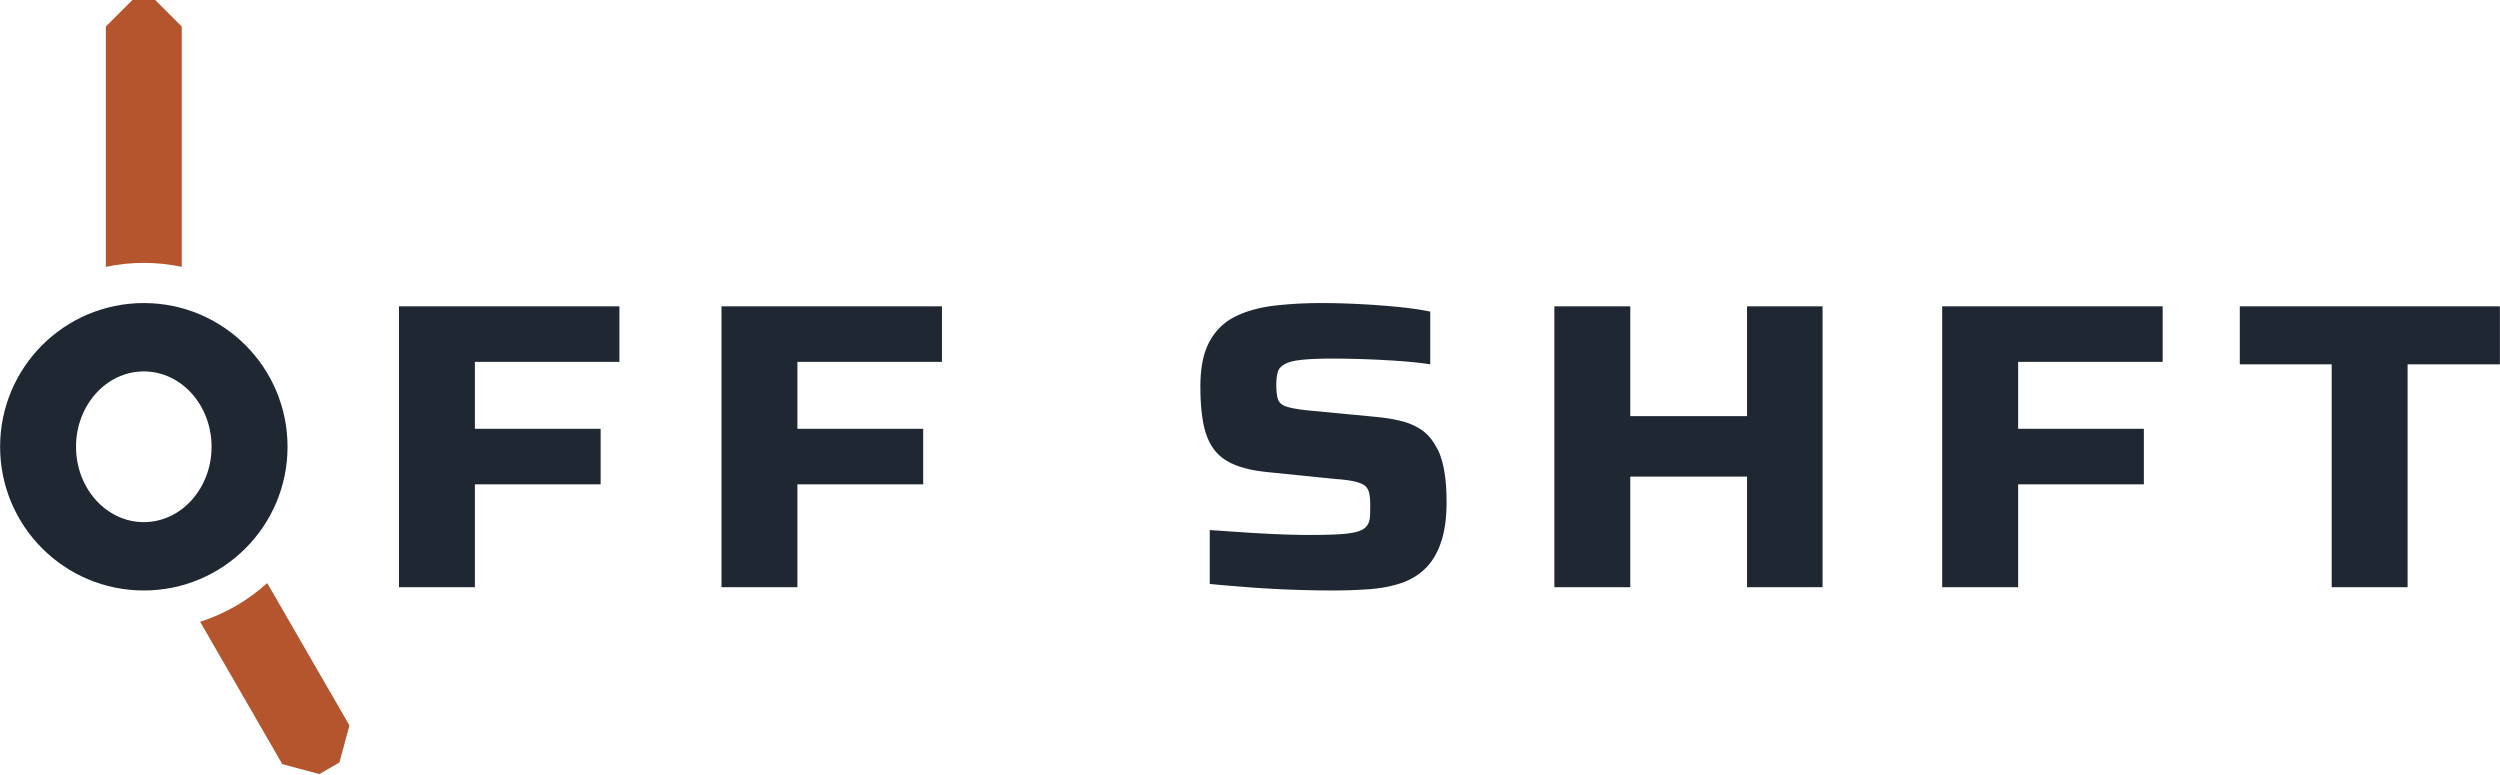
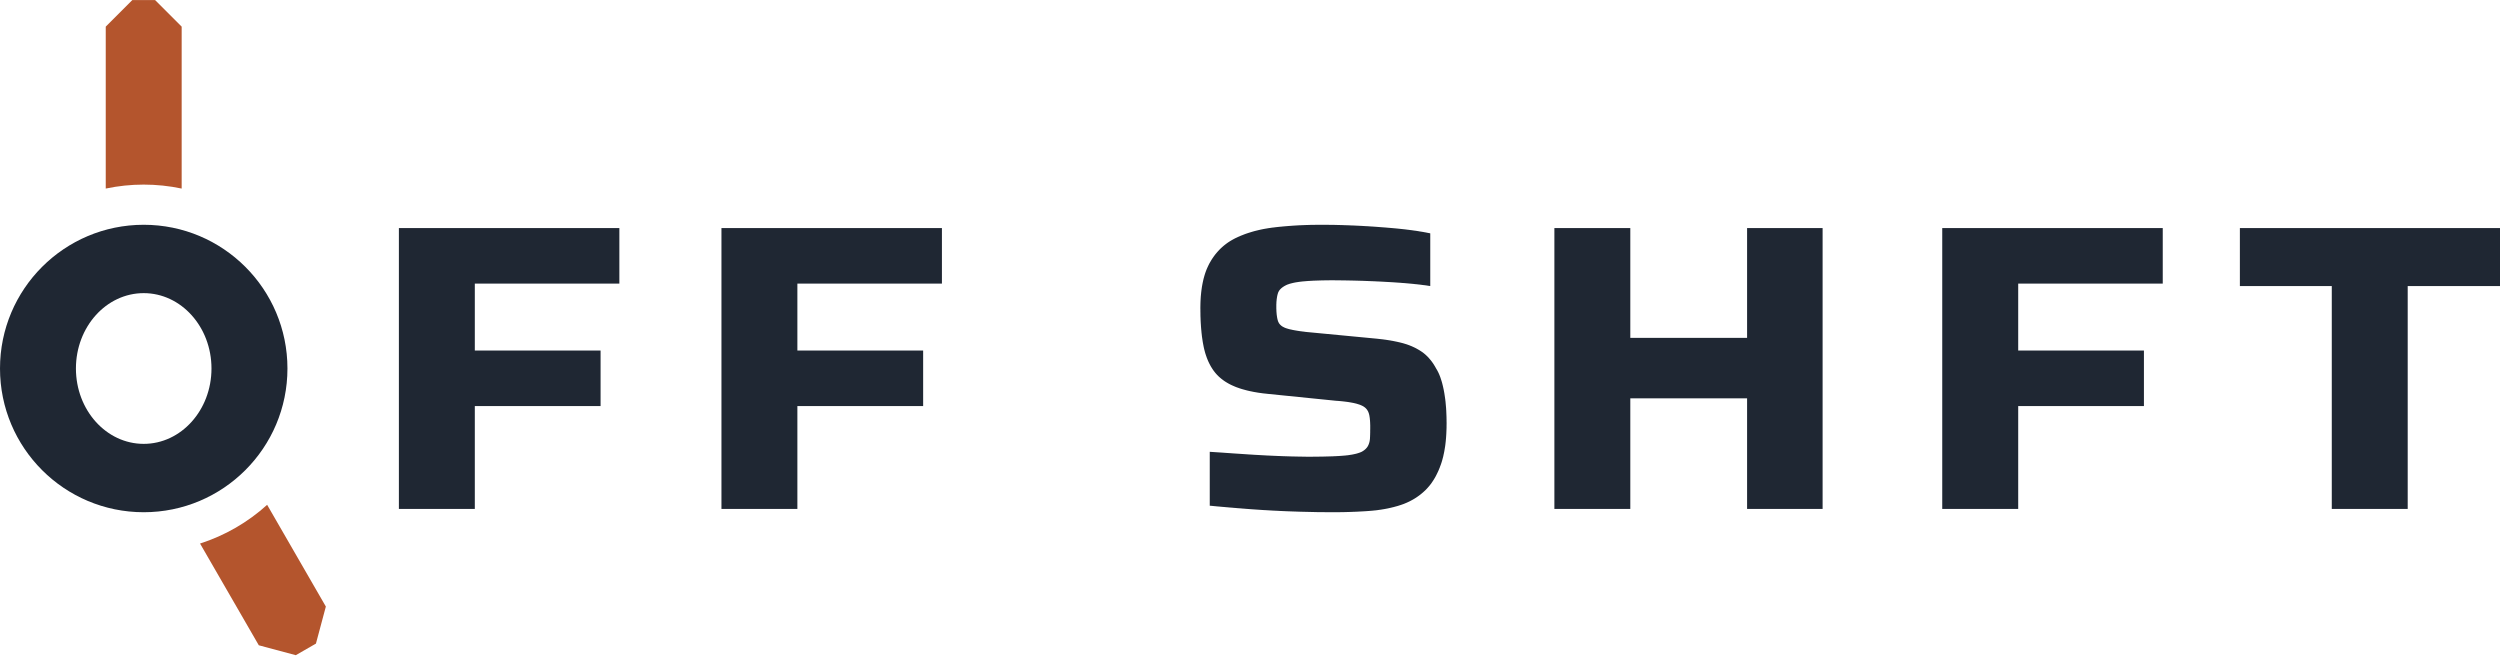
- <svg xmlns="http://www.w3.org/2000/svg" width="62.30mm" height="19.29mm" viewBox="0 0 62.298 19.291">
-   <g transform="translate(3.581 11.134)">
+ <svg xmlns="http://www.w3.org/2000/svg" width="62.30mm" height="16.33mm" viewBox="0 0 62.298 16.326">
+   <g transform="translate(3.581 9.181)">
    <path fill="#1F2733" fill-rule="evenodd" d="M-3.581 0 a3.581 3.581 0 1 0 7.163 0 a3.581 3.581 0 1 0 -7.163 0 Z M-1.689 0 a1.689 1.878 0 1 0 3.378 0 a1.689 1.878 0 1 0 -3.378 0 Z" />
-     <path fill="#B4552D" d="M-0.946 -4.484 L-0.946 -10.472 L-0.284 -11.134 L0.284 -11.134 L0.946 -10.472 L0.946 -4.484 A4.582 4.582 0 0 0 -0.946 -4.484 Z M3.076 3.397 L5.124 6.944 L4.876 7.867 L4.375 8.157 L3.452 7.909 L1.404 4.362 A4.582 4.582 0 0 0 3.076 3.397 Z" />
+     <path fill="#B4552D" d="M-0.946 -4.484 L-0.946 -8.519 L-0.284 -9.181 L0.284 -9.181 L0.946 -8.519 L0.946 -4.484 A4.582 4.582 0 0 0 -0.946 -4.484 Z M3.076 3.397 L4.539 5.932 L4.292 6.855 L3.79 7.144 L2.868 6.897 L1.404 4.362 A4.582 4.582 0 0 0 3.076 3.397 Z" />
    <path fill="#1F2733" fill-rule="evenodd" d="M11.853 -2.116 L8.251 -2.116 L8.251 -0.448 L11.385 -0.448 L11.385 0.936 L8.251 0.936 L8.251 3.5 L6.359 3.5 L6.359 -3.5 L11.853 -3.5 Z M19.891 -2.116 L16.289 -2.116 L16.289 -0.448 L19.423 -0.448 L19.423 0.936 L16.289 0.936 L16.289 3.5 L14.397 3.5 L14.397 -3.5 L19.891 -3.5 Z M29.42 -3.581 L29.458 -3.581 L29.497 -3.581 L29.536 -3.58 L29.574 -3.58 L29.653 -3.579 L29.732 -3.577 L29.811 -3.575 L29.851 -3.574 L29.891 -3.573 L29.931 -3.571 L29.972 -3.57 L30.012 -3.569 L30.093 -3.565 L30.134 -3.564 L30.175 -3.562 L30.217 -3.56 L30.258 -3.558 L30.299 -3.556 L30.341 -3.554 L30.424 -3.549 L30.506 -3.545 L30.546 -3.542 L30.587 -3.539 L30.628 -3.537 L30.668 -3.534 L30.709 -3.531 L30.749 -3.528 L30.789 -3.525 L30.829 -3.522 L30.869 -3.519 L30.909 -3.516 L30.948 -3.513 L31.027 -3.506 L31.066 -3.503 L31.145 -3.496 L31.222 -3.489 L31.261 -3.485 L31.299 -3.481 L31.337 -3.477 L31.375 -3.473 L31.412 -3.469 L31.448 -3.465 L31.484 -3.46 L31.52 -3.456 L31.555 -3.451 L31.59 -3.447 L31.625 -3.442 L31.658 -3.437 L31.692 -3.433 L31.725 -3.428 L31.758 -3.423 L31.79 -3.417 L31.822 -3.412 L31.853 -3.407 L31.884 -3.402 L31.914 -3.396 L31.944 -3.391 L31.974 -3.385 L32.003 -3.379 L32.031 -3.374 L32.06 -3.368 L32.06 -2.055 L32.031 -2.059 L32.003 -2.063 L31.974 -2.068 L31.945 -2.072 L31.916 -2.076 L31.886 -2.079 L31.856 -2.083 L31.826 -2.087 L31.796 -2.091 L31.765 -2.094 L31.734 -2.098 L31.702 -2.101 L31.67 -2.104 L31.638 -2.108 L31.606 -2.111 L31.573 -2.114 L31.541 -2.117 L31.507 -2.12 L31.474 -2.123 L31.44 -2.126 L31.406 -2.129 L31.371 -2.131 L31.337 -2.134 L31.302 -2.137 L31.266 -2.139 L31.196 -2.144 L31.125 -2.149 L31.054 -2.153 L30.982 -2.157 L30.91 -2.161 L30.874 -2.163 L30.838 -2.165 L30.802 -2.167 L30.73 -2.17 L30.693 -2.172 L30.657 -2.174 L30.62 -2.175 L30.547 -2.178 L30.474 -2.181 L30.437 -2.182 L30.4 -2.184 L30.363 -2.185 L30.327 -2.186 L30.291 -2.187 L30.255 -2.188 L30.22 -2.189 L30.184 -2.19 L30.149 -2.191 L30.079 -2.192 L30.045 -2.193 L30.011 -2.194 L29.977 -2.194 L29.943 -2.195 L29.909 -2.195 L29.876 -2.196 L29.843 -2.196 L29.81 -2.197 L29.778 -2.197 L29.745 -2.197 L29.713 -2.197 L29.681 -2.198 L29.649 -2.198 L29.582 -2.198 L29.547 -2.198 L29.513 -2.197 L29.479 -2.197 L29.446 -2.197 L29.413 -2.196 L29.381 -2.195 L29.349 -2.195 L29.318 -2.194 L29.287 -2.193 L29.257 -2.192 L29.227 -2.191 L29.198 -2.19 L29.169 -2.189 L29.141 -2.188 L29.113 -2.186 L29.086 -2.185 L29.06 -2.183 L29.034 -2.182 L29.008 -2.18 L28.983 -2.178 L28.958 -2.176 L28.934 -2.174 L28.911 -2.172 L28.888 -2.17 L28.865 -2.168 L28.843 -2.165 L28.821 -2.163 L28.8 -2.16 L28.779 -2.157 L28.759 -2.154 L28.739 -2.151 L28.72 -2.148 L28.701 -2.145 L28.683 -2.141 L28.665 -2.138 L28.648 -2.134 L28.631 -2.13 L28.615 -2.126 L28.599 -2.122 L28.583 -2.118 L28.568 -2.114 L28.554 -2.11 L28.54 -2.105 L28.526 -2.1 L28.513 -2.096 L28.5 -2.091 L28.488 -2.086 L28.473 -2.079 L28.459 -2.072 L28.445 -2.065 L28.431 -2.057 L28.418 -2.05 L28.406 -2.042 L28.394 -2.034 L28.382 -2.026 L28.371 -2.018 L28.361 -2.01 L28.35 -2.001 L28.341 -1.993 L28.332 -1.984 L28.323 -1.975 L28.315 -1.966 L28.307 -1.957 L28.3 -1.947 L28.294 -1.938 L28.288 -1.928 L28.282 -1.918 L28.277 -1.908 L28.272 -1.898 L28.268 -1.888 L28.265 -1.877 L28.261 -1.866 L28.258 -1.855 L28.255 -1.844 L28.252 -1.833 L28.249 -1.821 L28.247 -1.809 L28.244 -1.796 L28.242 -1.784 L28.24 -1.771 L28.238 -1.758 L28.236 -1.745 L28.234 -1.731 L28.232 -1.717 L28.231 -1.703 L28.23 -1.688 L28.228 -1.674 L28.227 -1.659 L28.226 -1.643 L28.226 -1.628 L28.225 -1.612 L28.224 -1.596 L28.224 -1.58 L28.224 -1.563 L28.224 -1.527 L28.224 -1.508 L28.224 -1.49 L28.225 -1.471 L28.226 -1.454 L28.226 -1.436 L28.227 -1.419 L28.228 -1.402 L28.23 -1.386 L28.231 -1.37 L28.232 -1.354 L28.234 -1.339 L28.236 -1.324 L28.238 -1.31 L28.24 -1.296 L28.242 -1.282 L28.244 -1.269 L28.247 -1.256 L28.249 -1.243 L28.252 -1.231 L28.255 -1.219 L28.258 -1.207 L28.261 -1.196 L28.265 -1.185 L28.268 -1.175 L28.272 -1.165 L28.277 -1.155 L28.282 -1.145 L28.287 -1.135 L28.293 -1.126 L28.299 -1.117 L28.306 -1.108 L28.313 -1.1 L28.32 -1.092 L28.329 -1.084 L28.337 -1.076 L28.346 -1.068 L28.355 -1.061 L28.365 -1.054 L28.375 -1.047 L28.386 -1.041 L28.397 -1.035 L28.409 -1.029 L28.421 -1.023 L28.433 -1.017 L28.446 -1.012 L28.459 -1.007 L28.473 -1.002 L28.487 -0.998 L28.503 -0.993 L28.518 -0.988 L28.535 -0.984 L28.552 -0.979 L28.57 -0.975 L28.589 -0.971 L28.608 -0.967 L28.628 -0.962 L28.649 -0.958 L28.671 -0.954 L28.693 -0.95 L28.716 -0.946 L28.74 -0.942 L28.765 -0.938 L28.79 -0.934 L28.816 -0.93 L28.842 -0.927 L28.87 -0.923 L28.898 -0.92 L28.927 -0.916 L28.956 -0.912 L28.986 -0.909 L29.017 -0.906 L30.727 -0.743 L30.754 -0.74 L30.781 -0.737 L30.808 -0.734 L30.834 -0.731 L30.861 -0.728 L30.887 -0.725 L30.913 -0.721 L30.939 -0.718 L30.965 -0.714 L30.991 -0.71 L31.017 -0.706 L31.042 -0.702 L31.068 -0.698 L31.093 -0.693 L31.118 -0.689 L31.143 -0.684 L31.168 -0.679 L31.192 -0.674 L31.217 -0.669 L31.241 -0.664 L31.265 -0.658 L31.29 -0.653 L31.313 -0.647 L31.337 -0.641 L31.361 -0.635 L31.384 -0.629 L31.407 -0.622 L31.43 -0.615 L31.453 -0.608 L31.476 -0.601 L31.498 -0.593 L31.52 -0.585 L31.542 -0.577 L31.563 -0.568 L31.584 -0.56 L31.606 -0.551 L31.626 -0.541 L31.647 -0.532 L31.668 -0.522 L31.688 -0.512 L31.708 -0.502 L31.727 -0.491 L31.747 -0.48 L31.766 -0.469 L31.785 -0.458 L31.804 -0.446 L31.823 -0.434 L31.841 -0.422 L31.859 -0.41 L31.877 -0.397 L31.895 -0.383 L31.912 -0.369 L31.929 -0.355 L31.946 -0.34 L31.963 -0.324 L31.979 -0.309 L31.996 -0.292 L32.012 -0.276 L32.027 -0.258 L32.043 -0.24 L32.058 -0.222 L32.074 -0.203 L32.089 -0.184 L32.103 -0.165 L32.118 -0.144 L32.132 -0.124 L32.146 -0.103 L32.159 -0.081 L32.173 -0.059 L32.186 -0.036 L32.199 -0.013 L32.212 0.01 L32.219 0.021 L32.226 0.033 L32.232 0.044 L32.239 0.056 L32.245 0.068 L32.251 0.08 L32.258 0.093 L32.264 0.106 L32.27 0.119 L32.276 0.132 L32.282 0.145 L32.287 0.159 L32.293 0.173 L32.299 0.187 L32.304 0.201 L32.31 0.216 L32.315 0.231 L32.32 0.246 L32.325 0.261 L32.33 0.277 L32.335 0.292 L32.34 0.308 L32.345 0.324 L32.35 0.341 L32.359 0.374 L32.363 0.391 L32.368 0.409 L32.372 0.426 L32.376 0.444 L32.38 0.461 L32.384 0.479 L32.388 0.498 L32.392 0.516 L32.396 0.534 L32.399 0.553 L32.403 0.572 L32.406 0.591 L32.41 0.611 L32.413 0.63 L32.419 0.67 L32.425 0.71 L32.428 0.731 L32.431 0.752 L32.434 0.772 L32.436 0.794 L32.439 0.815 L32.441 0.837 L32.443 0.858 L32.445 0.88 L32.447 0.903 L32.449 0.925 L32.451 0.948 L32.453 0.971 L32.455 0.994 L32.456 1.018 L32.458 1.042 L32.459 1.066 L32.46 1.09 L32.461 1.115 L32.462 1.139 L32.463 1.164 L32.464 1.19 L32.465 1.215 L32.465 1.241 L32.466 1.267 L32.466 1.293 L32.466 1.32 L32.467 1.347 L32.467 1.374 L32.466 1.425 L32.466 1.476 L32.464 1.526 L32.462 1.575 L32.46 1.623 L32.457 1.671 L32.454 1.718 L32.45 1.764 L32.446 1.81 L32.441 1.855 L32.436 1.899 L32.43 1.942 L32.423 1.985 L32.416 2.027 L32.409 2.068 L32.401 2.108 L32.392 2.148 L32.384 2.187 L32.374 2.225 L32.364 2.263 L32.354 2.3 L32.343 2.336 L32.331 2.372 L32.319 2.406 L32.306 2.44 L32.294 2.474 L32.28 2.507 L32.267 2.539 L32.253 2.57 L32.238 2.601 L32.223 2.632 L32.208 2.662 L32.193 2.691 L32.177 2.72 L32.16 2.748 L32.144 2.775 L32.126 2.802 L32.109 2.828 L32.091 2.854 L32.073 2.879 L32.054 2.903 L32.035 2.927 L32.015 2.95 L31.995 2.973 L31.975 2.995 L31.955 3.016 L31.934 3.037 L31.912 3.057 L31.89 3.077 L31.868 3.096 L31.846 3.115 L31.823 3.134 L31.8 3.152 L31.777 3.169 L31.753 3.186 L31.729 3.203 L31.705 3.219 L31.68 3.235 L31.655 3.25 L31.63 3.265 L31.604 3.279 L31.578 3.293 L31.552 3.307 L31.525 3.32 L31.499 3.332 L31.471 3.345 L31.444 3.356 L31.416 3.368 L31.388 3.379 L31.359 3.389 L31.331 3.399 L31.302 3.408 L31.272 3.418 L31.243 3.427 L31.213 3.435 L31.183 3.443 L31.152 3.452 L31.121 3.459 L31.09 3.467 L31.059 3.474 L31.028 3.481 L30.996 3.488 L30.964 3.494 L30.932 3.5 L30.899 3.506 L30.866 3.511 L30.833 3.517 L30.8 3.521 L30.766 3.526 L30.732 3.531 L30.698 3.535 L30.664 3.538 L30.629 3.542 L30.594 3.545 L30.559 3.548 L30.523 3.551 L30.488 3.553 L30.452 3.556 L30.416 3.558 L30.38 3.56 L30.343 3.562 L30.307 3.564 L30.27 3.566 L30.234 3.568 L30.16 3.571 L30.123 3.572 L30.086 3.574 L30.048 3.575 L30.011 3.576 L29.973 3.577 L29.935 3.578 L29.898 3.579 L29.821 3.58 L29.783 3.581 L29.744 3.581 L29.706 3.581 L29.667 3.581 L29.588 3.581 L29.507 3.581 L29.466 3.581 L29.425 3.58 L29.384 3.58 L29.343 3.58 L29.301 3.579 L29.259 3.579 L29.216 3.578 L29.174 3.577 L29.131 3.576 L29.088 3.575 L29 3.573 L28.956 3.572 L28.912 3.571 L28.868 3.57 L28.823 3.569 L28.733 3.566 L28.687 3.564 L28.641 3.563 L28.595 3.561 L28.503 3.558 L28.411 3.554 L28.32 3.55 L28.228 3.545 L28.183 3.543 L28.138 3.541 L28.092 3.538 L28.002 3.533 L27.957 3.53 L27.912 3.528 L27.867 3.525 L27.778 3.519 L27.689 3.513 L27.6 3.507 L27.512 3.5 L27.468 3.497 L27.424 3.493 L27.381 3.49 L27.338 3.486 L27.296 3.483 L27.254 3.48 L27.213 3.476 L27.171 3.473 L27.131 3.469 L27.09 3.466 L27.05 3.463 L27.011 3.459 L26.971 3.456 L26.932 3.452 L26.894 3.449 L26.856 3.446 L26.818 3.442 L26.781 3.439 L26.744 3.436 L26.708 3.432 L26.671 3.429 L26.636 3.425 L26.6 3.422 L26.565 3.419 L26.565 2.076 L26.827 2.093 L26.902 2.098 L26.939 2.101 L27.089 2.111 L27.127 2.114 L27.202 2.119 L27.504 2.139 L27.541 2.142 L27.578 2.144 L27.616 2.146 L27.653 2.149 L27.727 2.153 L27.763 2.155 L27.8 2.157 L27.836 2.159 L27.872 2.161 L27.908 2.163 L27.944 2.165 L27.98 2.167 L28.016 2.169 L28.052 2.17 L28.087 2.172 L28.122 2.174 L28.157 2.175 L28.192 2.177 L28.227 2.178 L28.262 2.18 L28.296 2.181 L28.331 2.182 L28.365 2.184 L28.399 2.185 L28.432 2.186 L28.465 2.187 L28.497 2.188 L28.529 2.189 L28.561 2.19 L28.592 2.191 L28.623 2.192 L28.654 2.192 L28.684 2.193 L28.713 2.194 L28.743 2.194 L28.772 2.195 L28.8 2.196 L28.828 2.196 L28.856 2.196 L28.883 2.197 L28.91 2.197 L28.936 2.197 L28.962 2.198 L28.988 2.198 L29.013 2.198 L29.084 2.198 L29.129 2.198 L29.174 2.197 L29.217 2.197 L29.26 2.197 L29.301 2.196 L29.342 2.195 L29.382 2.195 L29.421 2.194 L29.459 2.193 L29.496 2.192 L29.533 2.191 L29.568 2.19 L29.602 2.189 L29.636 2.188 L29.669 2.186 L29.7 2.185 L29.731 2.183 L29.761 2.182 L29.79 2.18 L29.819 2.178 L29.846 2.176 L29.872 2.174 L29.898 2.172 L29.922 2.17 L29.946 2.168 L29.97 2.165 L29.994 2.163 L30.016 2.16 L30.038 2.157 L30.06 2.153 L30.081 2.15 L30.102 2.147 L30.122 2.143 L30.142 2.139 L30.161 2.135 L30.179 2.131 L30.198 2.127 L30.215 2.123 L30.232 2.118 L30.249 2.113 L30.265 2.108 L30.28 2.103 L30.295 2.098 L30.31 2.093 L30.324 2.087 L30.337 2.081 L30.35 2.076 L30.36 2.07 L30.377 2.06 L30.386 2.055 L30.394 2.049 L30.402 2.043 L30.41 2.038 L30.418 2.032 L30.425 2.026 L30.439 2.014 L30.446 2.008 L30.452 2.002 L30.458 1.996 L30.464 1.989 L30.47 1.983 L30.476 1.976 L30.481 1.97 L30.486 1.963 L30.496 1.949 L30.5 1.942 L30.504 1.935 L30.508 1.928 L30.512 1.921 L30.515 1.913 L30.519 1.906 L30.522 1.898 L30.525 1.891 L30.528 1.883 L30.531 1.875 L30.534 1.866 L30.537 1.858 L30.539 1.85 L30.544 1.833 L30.546 1.824 L30.548 1.815 L30.549 1.806 L30.553 1.788 L30.554 1.778 L30.555 1.769 L30.556 1.759 L30.557 1.75 L30.558 1.74 L30.558 1.73 L30.559 1.709 L30.56 1.699 L30.56 1.689 L30.561 1.657 L30.562 1.636 L30.562 1.625 L30.562 1.614 L30.563 1.603 L30.563 1.592 L30.563 1.57 L30.563 1.559 L30.563 1.548 L30.563 1.536 L30.564 1.513 L30.564 1.502 L30.564 1.49 L30.564 1.44 L30.564 1.425 L30.564 1.41 L30.563 1.396 L30.563 1.381 L30.562 1.368 L30.562 1.354 L30.561 1.34 L30.56 1.327 L30.56 1.314 L30.559 1.301 L30.558 1.288 L30.556 1.276 L30.555 1.264 L30.554 1.252 L30.553 1.24 L30.551 1.229 L30.55 1.217 L30.548 1.206 L30.546 1.196 L30.545 1.185 L30.543 1.175 L30.541 1.165 L30.539 1.155 L30.536 1.145 L30.534 1.136 L30.531 1.126 L30.529 1.117 L30.525 1.108 L30.522 1.099 L30.519 1.091 L30.515 1.082 L30.512 1.074 L30.508 1.066 L30.499 1.051 L30.49 1.036 L30.485 1.028 L30.48 1.021 L30.474 1.015 L30.469 1.008 L30.463 1.001 L30.457 0.995 L30.451 0.989 L30.445 0.983 L30.438 0.977 L30.432 0.972 L30.425 0.966 L30.417 0.961 L30.41 0.956 L30.402 0.95 L30.394 0.945 L30.385 0.94 L30.376 0.935 L30.367 0.93 L30.357 0.926 L30.347 0.921 L30.337 0.916 L30.326 0.912 L30.315 0.907 L30.304 0.903 L30.292 0.899 L30.28 0.895 L30.268 0.891 L30.255 0.887 L30.242 0.883 L30.229 0.879 L30.215 0.875 L30.201 0.872 L30.187 0.868 L30.172 0.865 L30.157 0.861 L30.142 0.858 L30.126 0.855 L30.11 0.852 L30.093 0.849 L30.077 0.846 L30.059 0.843 L30.042 0.84 L30.024 0.837 L30.005 0.834 L29.987 0.832 L29.967 0.829 L29.948 0.827 L29.928 0.824 L29.908 0.822 L29.887 0.82 L29.866 0.817 L29.845 0.815 L29.823 0.813 L29.801 0.811 L29.779 0.809 L29.756 0.807 L29.733 0.806 L29.709 0.804 L28 0.631 L27.958 0.626 L27.916 0.622 L27.876 0.617 L27.835 0.611 L27.796 0.606 L27.757 0.6 L27.718 0.593 L27.681 0.587 L27.644 0.58 L27.607 0.572 L27.571 0.565 L27.536 0.557 L27.501 0.549 L27.467 0.54 L27.434 0.531 L27.401 0.522 L27.369 0.513 L27.337 0.503 L27.306 0.493 L27.276 0.482 L27.246 0.472 L27.217 0.461 L27.188 0.449 L27.161 0.437 L27.133 0.425 L27.107 0.413 L27.08 0.4 L27.055 0.387 L27.029 0.373 L27.005 0.359 L26.981 0.345 L26.957 0.33 L26.934 0.315 L26.911 0.299 L26.89 0.283 L26.868 0.267 L26.847 0.25 L26.827 0.233 L26.807 0.216 L26.787 0.198 L26.769 0.179 L26.75 0.161 L26.733 0.142 L26.715 0.122 L26.699 0.103 L26.683 0.082 L26.667 0.062 L26.652 0.041 L26.637 0.019 L26.623 -0.003 L26.609 -0.025 L26.595 -0.048 L26.582 -0.071 L26.57 -0.094 L26.557 -0.118 L26.545 -0.143 L26.533 -0.168 L26.522 -0.193 L26.511 -0.219 L26.501 -0.245 L26.49 -0.272 L26.481 -0.299 L26.471 -0.327 L26.462 -0.355 L26.453 -0.383 L26.445 -0.412 L26.437 -0.442 L26.429 -0.472 L26.422 -0.502 L26.415 -0.533 L26.409 -0.564 L26.403 -0.595 L26.397 -0.627 L26.391 -0.66 L26.386 -0.693 L26.381 -0.727 L26.376 -0.761 L26.371 -0.795 L26.367 -0.83 L26.363 -0.866 L26.359 -0.902 L26.356 -0.939 L26.352 -0.976 L26.349 -1.014 L26.346 -1.052 L26.344 -1.091 L26.341 -1.13 L26.339 -1.169 L26.337 -1.21 L26.336 -1.25 L26.334 -1.292 L26.333 -1.333 L26.333 -1.376 L26.332 -1.419 L26.332 -1.462 L26.331 -1.506 L26.332 -1.564 L26.333 -1.621 L26.335 -1.677 L26.338 -1.732 L26.341 -1.786 L26.346 -1.839 L26.351 -1.891 L26.357 -1.942 L26.364 -1.992 L26.371 -2.041 L26.38 -2.09 L26.389 -2.137 L26.399 -2.183 L26.409 -2.228 L26.421 -2.272 L26.433 -2.315 L26.446 -2.357 L26.46 -2.399 L26.475 -2.439 L26.49 -2.478 L26.507 -2.516 L26.524 -2.553 L26.542 -2.59 L26.56 -2.625 L26.58 -2.659 L26.6 -2.693 L26.62 -2.726 L26.642 -2.758 L26.664 -2.79 L26.686 -2.82 L26.709 -2.85 L26.733 -2.879 L26.758 -2.908 L26.783 -2.935 L26.809 -2.963 L26.835 -2.989 L26.862 -3.014 L26.89 -3.039 L26.918 -3.063 L26.947 -3.086 L26.977 -3.109 L27.007 -3.131 L27.038 -3.152 L27.069 -3.172 L27.101 -3.191 L27.134 -3.21 L27.167 -3.228 L27.201 -3.246 L27.236 -3.262 L27.271 -3.279 L27.307 -3.294 L27.342 -3.31 L27.379 -3.324 L27.416 -3.339 L27.453 -3.353 L27.491 -3.366 L27.53 -3.379 L27.569 -3.391 L27.608 -3.403 L27.648 -3.415 L27.688 -3.426 L27.729 -3.436 L27.77 -3.446 L27.812 -3.456 L27.854 -3.465 L27.897 -3.474 L27.94 -3.482 L27.983 -3.489 L28.028 -3.497 L28.072 -3.503 L28.117 -3.51 L28.163 -3.515 L28.209 -3.521 L28.255 -3.526 L28.301 -3.531 L28.348 -3.535 L28.395 -3.54 L28.443 -3.544 L28.49 -3.548 L28.538 -3.552 L28.586 -3.555 L28.635 -3.559 L28.684 -3.562 L28.733 -3.565 L28.782 -3.568 L28.831 -3.57 L28.881 -3.572 L28.932 -3.574 L28.982 -3.576 L29.033 -3.577 L29.084 -3.579 L29.135 -3.579 L29.187 -3.58 L29.238 -3.581 L29.291 -3.581 L29.343 -3.581 L29.381 -3.581 Z M37.045 -0.763 L39.955 -0.763 L39.955 -3.5 L41.837 -3.5 L41.837 3.5 L39.955 3.5 L39.955 0.743 L37.045 0.743 L37.045 3.5 L35.153 3.5 L35.153 -3.5 L37.045 -3.5 Z M50.313 -2.116 L46.711 -2.116 L46.711 -0.448 L49.844 -0.448 L49.844 0.936 L46.711 0.936 L46.711 3.5 L44.818 3.5 L44.818 -3.5 L50.313 -3.5 Z M58.717 -2.055 L56.417 -2.055 L56.417 3.5 L54.525 3.5 L54.525 -2.055 L52.235 -2.055 L52.235 -3.5 L58.717 -3.5 Z" />
  </g>
</svg>
